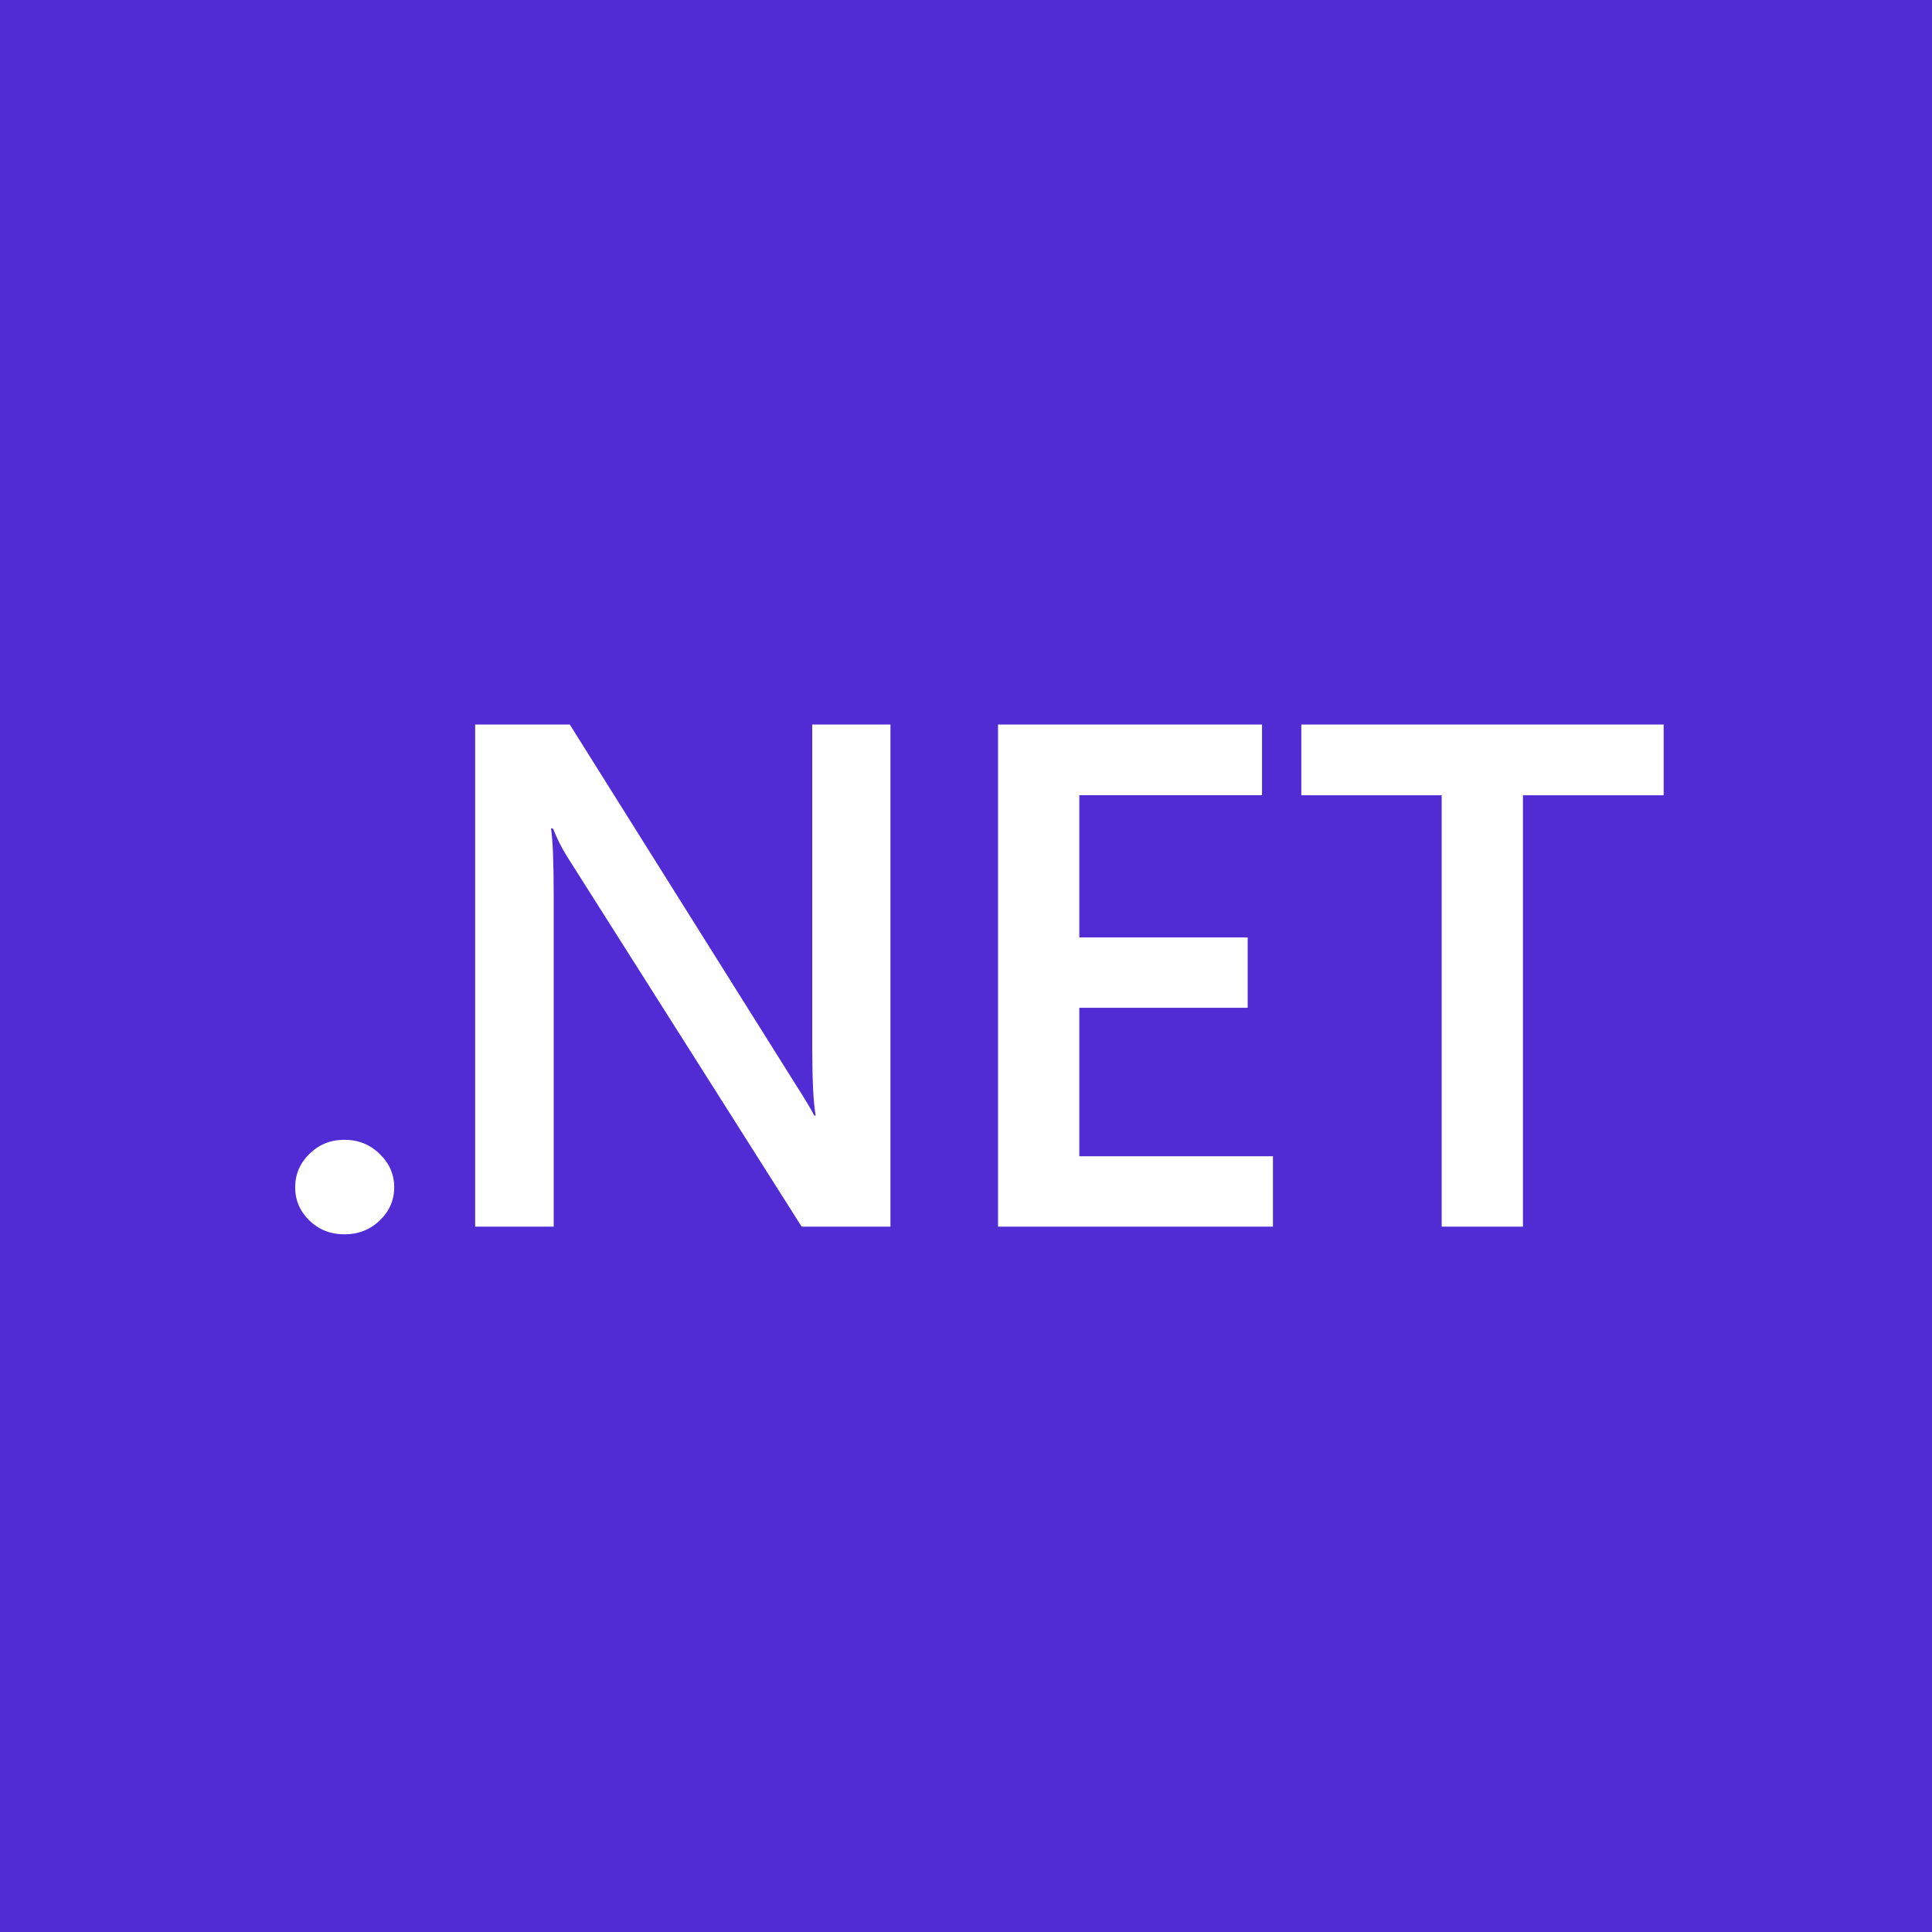
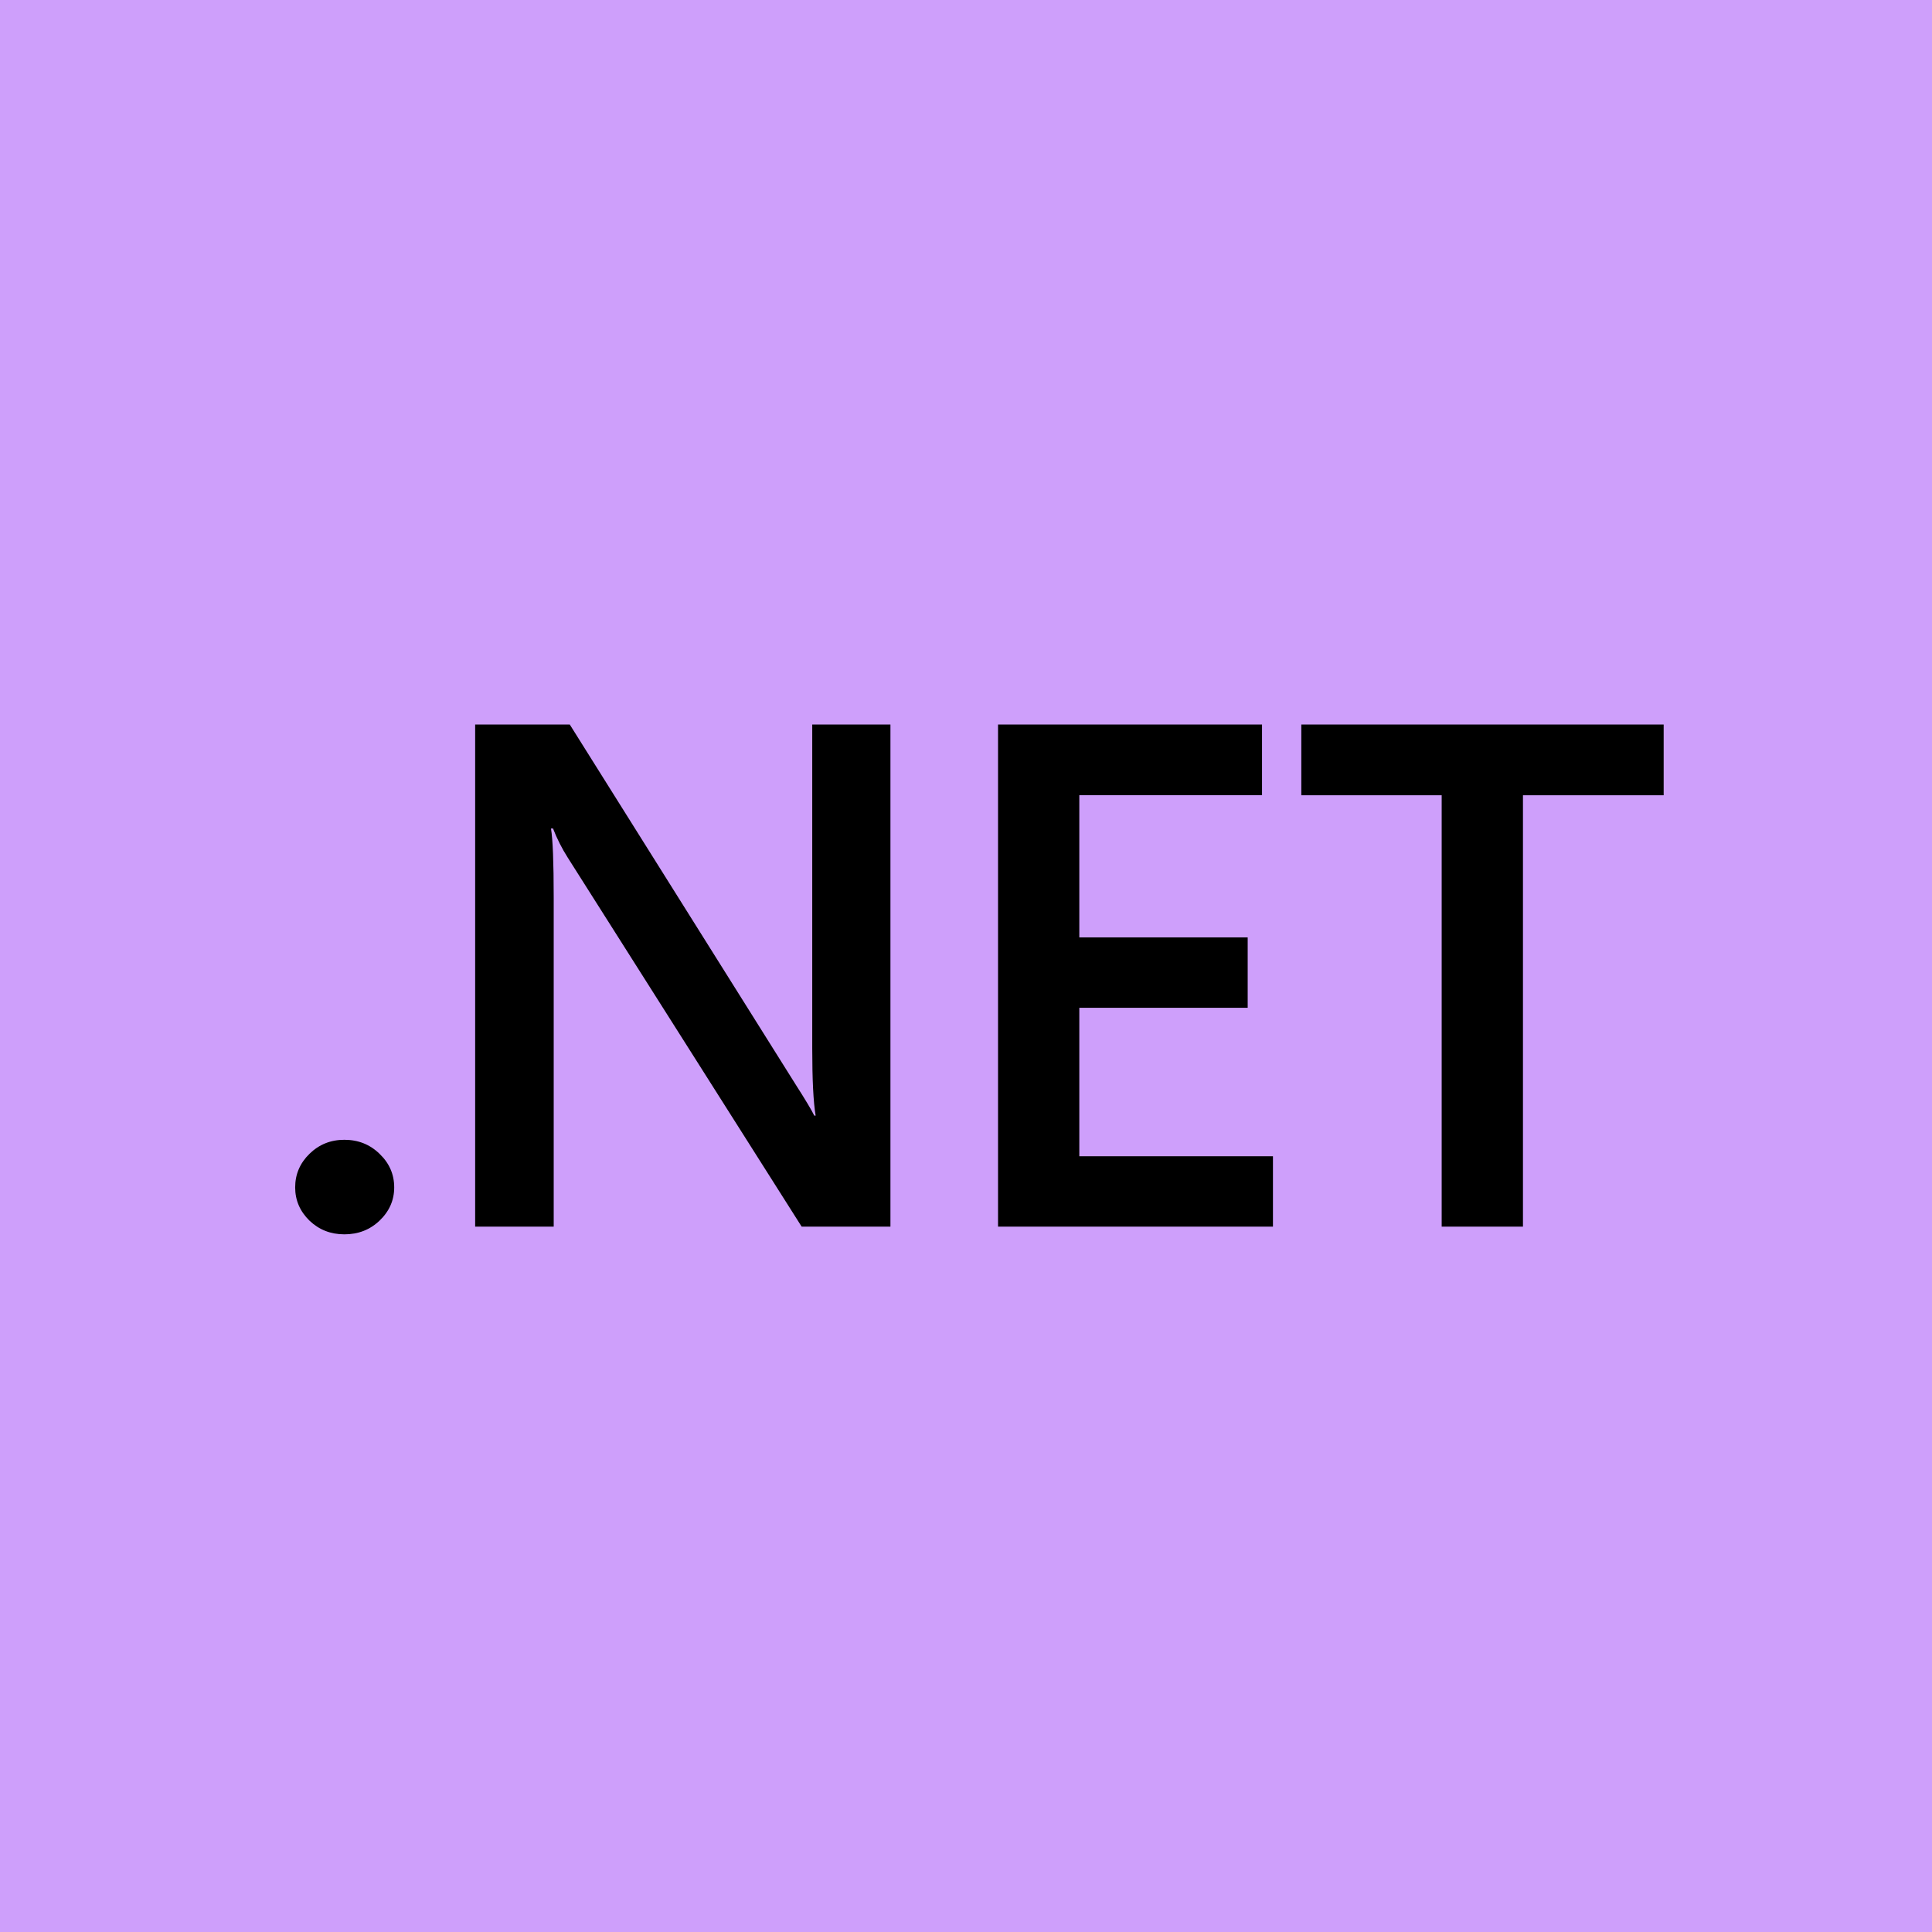
<svg xmlns="http://www.w3.org/2000/svg" width="256" height="256" fill="none">
-   <path fill="#512bd4" d="M0 0h256v256H0z" style="stroke-width:.561" />
-   <path fill="#fff" d="M45.627 163.555q-2.715 0-4.615-1.809-1.9-1.856-1.901-4.408 0-2.598 1.9-4.454 1.901-1.856 4.616-1.856 2.76 0 4.661 1.856 1.947 1.856 1.946 4.454 0 2.551-1.946 4.408-1.9 1.81-4.66 1.81m72.36-1.021h-11.765L75.225 113.63a22 22 0 0 1-1.946-3.85h-.272q.362 2.134.362 9.14v43.614H62.961V96h12.535l29.957 47.743q1.901 2.97 2.444 4.084h.181q-.452-2.644-.452-8.955V96h10.362zm50.685 0h-36.428V96h34.98v9.373h-24.21v18.837h22.31v9.326h-22.31v19.673h25.658zm51.772-57.162H201.8v57.162h-10.77v-57.162h-18.6V96h48.014z" style="stroke-width:.561" />
+   <path fill="#ce9ffb" d="M0 0h256v256H0z" style="stroke-width:.561" />
+   <path fill="black" d="M45.627 163.555q-2.715 0-4.615-1.809-1.9-1.856-1.901-4.408 0-2.598 1.9-4.454 1.901-1.856 4.616-1.856 2.76 0 4.661 1.856 1.947 1.856 1.946 4.454 0 2.551-1.946 4.408-1.9 1.81-4.66 1.81m72.36-1.021h-11.765L75.225 113.63a22 22 0 0 1-1.946-3.85h-.272q.362 2.134.362 9.14v43.614H62.961V96h12.535l29.957 47.743q1.901 2.97 2.444 4.084h.181q-.452-2.644-.452-8.955V96h10.362zm50.685 0h-36.428V96h34.98v9.373h-24.21v18.837h22.31v9.326h-22.31v19.673h25.658zm51.772-57.162H201.8v57.162h-10.77v-57.162h-18.6V96h48.014z" style="stroke-width:.561" />
</svg>
